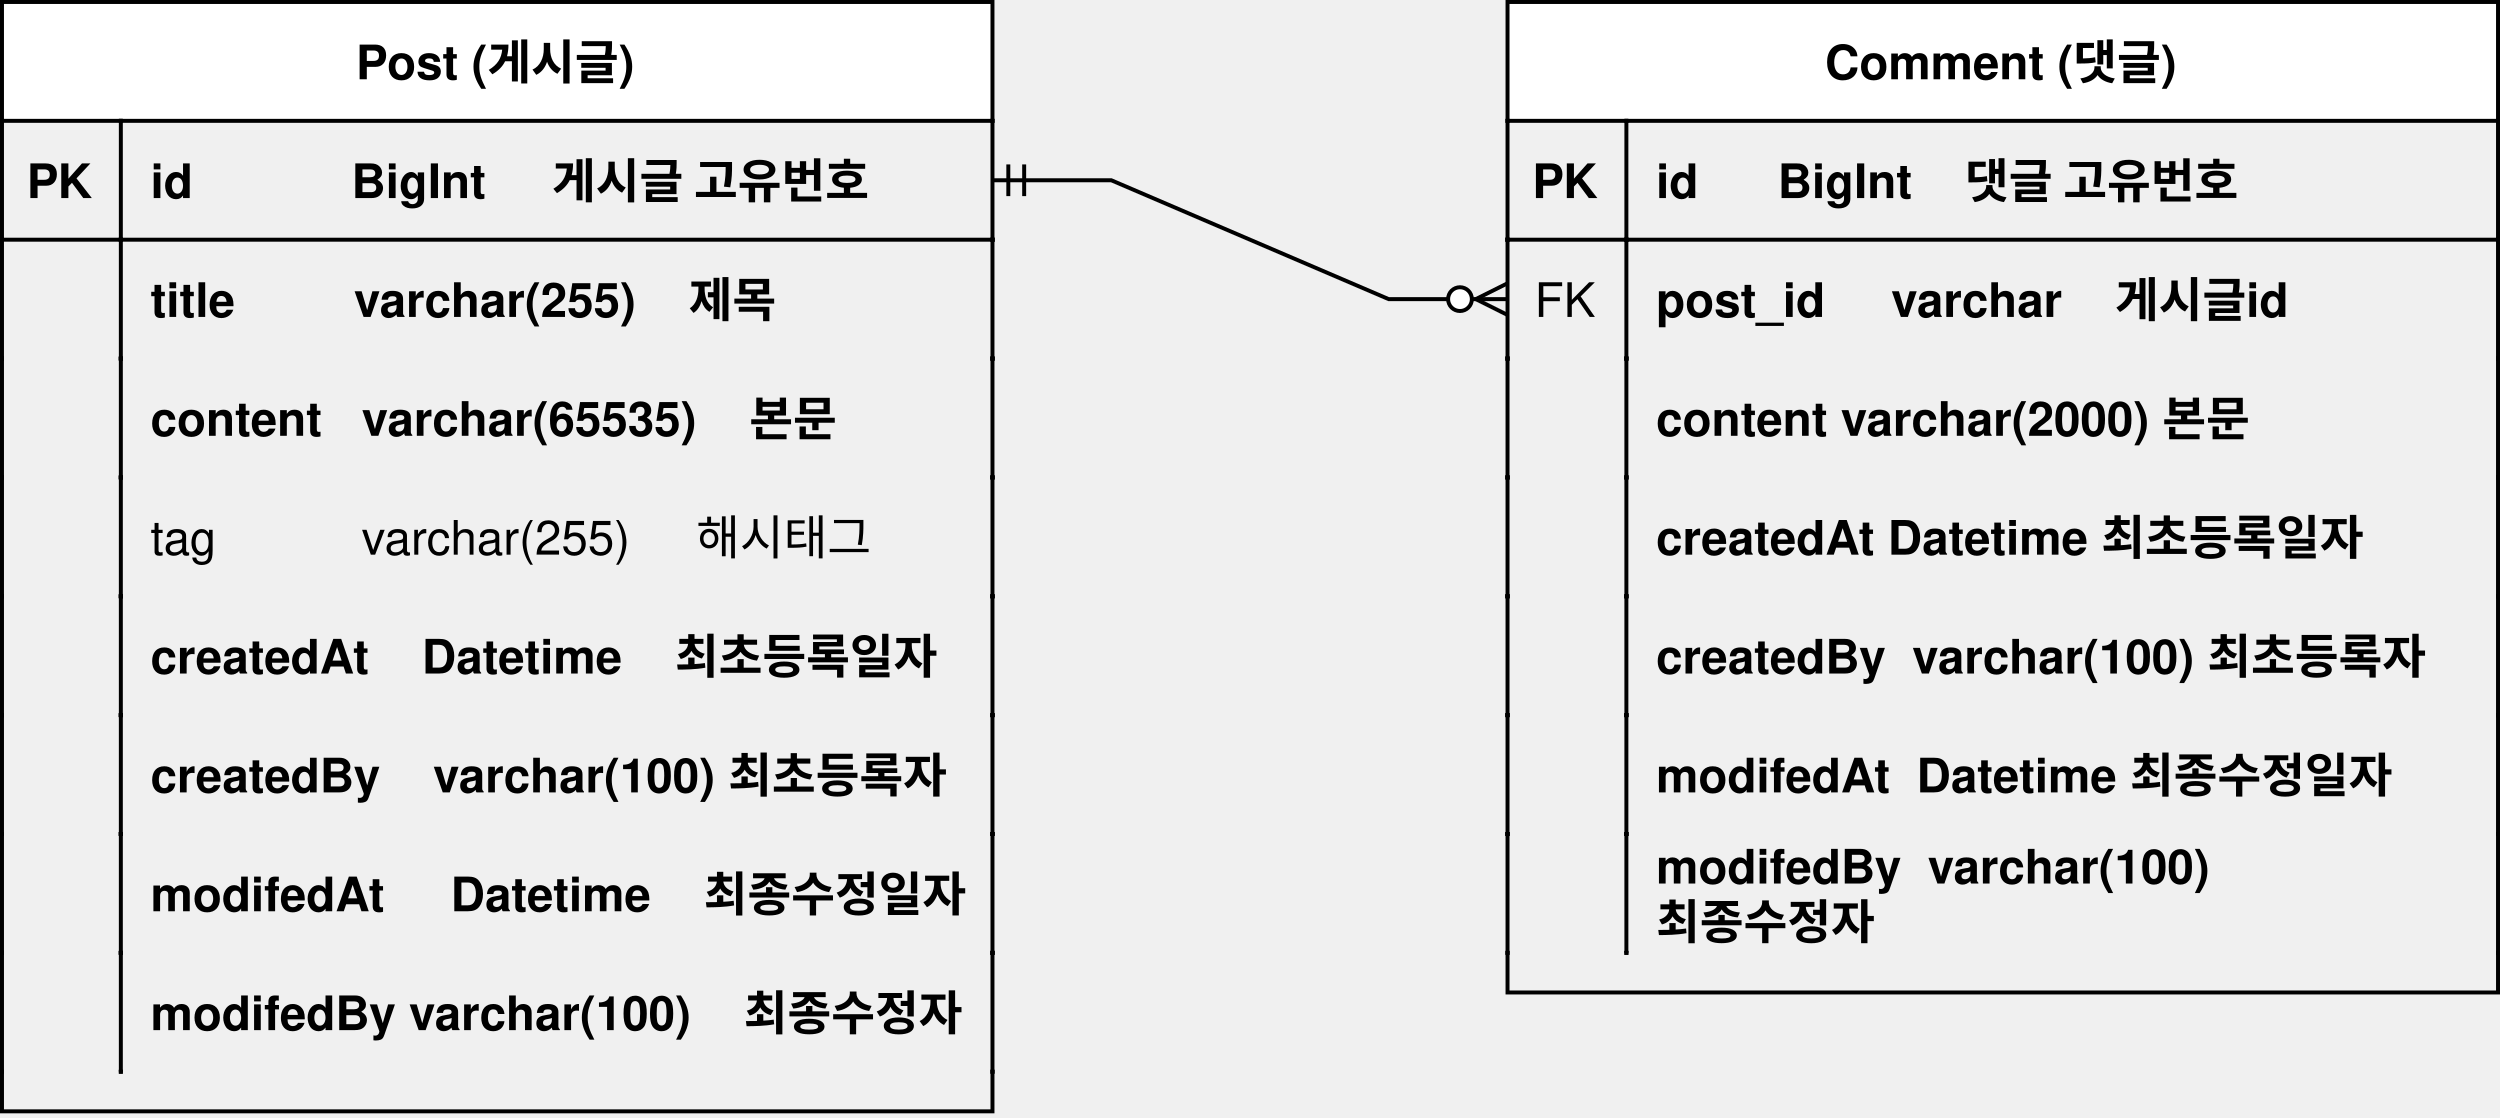
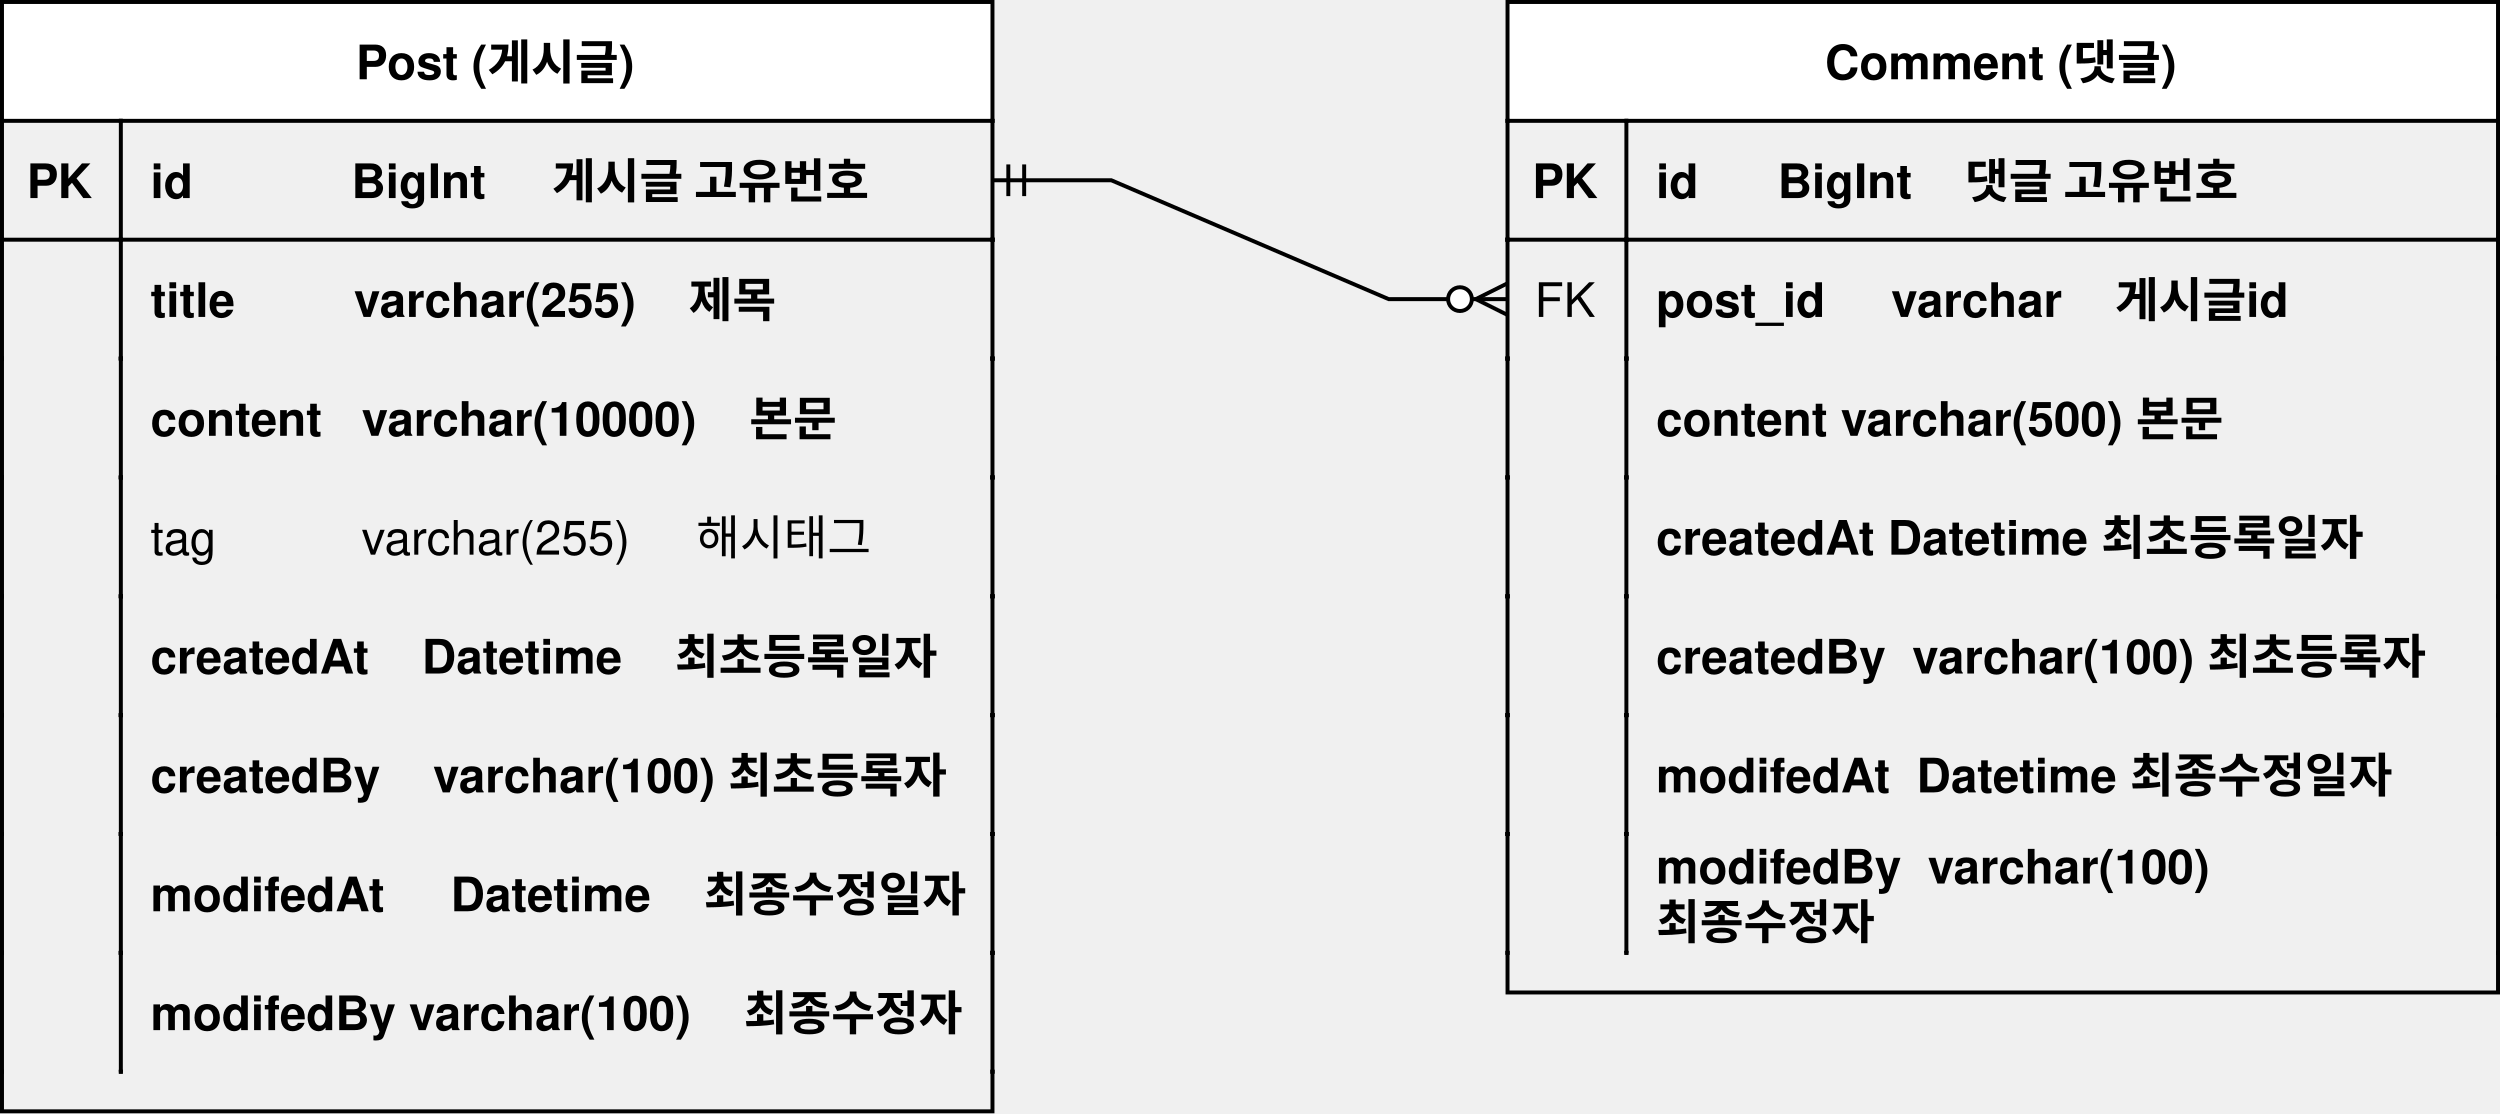
- <svg xmlns="http://www.w3.org/2000/svg" version="1.1" width="631px" height="282px" viewBox="-0.5 -0.5 631 282" content="&lt;mxfile host=&quot;app.diagrams.net&quot; modified=&quot;2022-10-13T05:25:41.577Z&quot; agent=&quot;5.0 (Windows NT 10.0; Win64; x64) AppleWebKit/537.36 (KHTML, like Gecko) Chrome/106.0.0.0 Safari/537.36&quot; etag=&quot;dhnWEJYT7QIz0p4flUE6&quot; version=&quot;20.4.0&quot; type=&quot;device&quot;&gt;&lt;diagram id=&quot;R2lEEEUBdFMjLlhIrx00&quot; name=&quot;Page-1&quot;&gt;7V1bb6M6EP41lnYftuISGvIYSLp7dFqdql2d28uRGxyCFnAEbpv01x8b7JDE0JKQC42RohaGicEzn/11pjMJMN1o8T2B89kd9lAIDM1bAHMEDEOnL/qLSZa55Nrs5QI/CTyuVAgegzfEhRqXPgceSjcUCcYhCeabwgmOYzQhGzKYJPh1U22Kw827zqGPJMHjBIay9K/AI7NcaltaIf+BAn8m7qxr/EoEhTIXpDPo4dcNEVqQGxwT/oj3KIlgjGJCr9zB5BdKgDWeEcJmOgTGDX1NmfaVj7EfIjgP0qsJjqh4klKVmymMgpCZeW0ghw9Eb2eOgekmGJP8KFq4KGS+Em7In+mm4urKDgkbt8Yb3G8vy9tfGol/vJp/krs7/77/9M0w82FeYPjMDXyPUzbhL2A8BI4BbBeMXWA7YOBmEhvY2lfgGmAozEiWwjfUonN2SOATEzkpgQnhEDI1KqCgIDCI6fzNkZ6dhyGcp0GmnktmQejdwiV+JmIgceZMgwXyHnIEMV0Kpls6GDtlgzNfPPKHYZdhGPgxPZ5QA7E7OglK6bPcwpRwDdmE3KovKCFosSbiJv2OcIRIsqQq4qqA11IsMH7+WoDTEOCcrQHTsLkQcrT5q7ELJ9ID7sddfNqTfFrpKTp3EsDwga5UGPuZ0zZ9wgzrJXj+EyY+IlwwxwEz6fgF5Wsls34Qhi4OMXNtjGMk1LLZWQ590fm62pUFLPoALj3Xi3P6YuoJcXGckoRChN0KUU+9IuYth+A5v0+IpuIxEm5NdvyECaFLr8qv74P/Y29z75o1nWsezbeWvF5/38W7mE52Gmbb3izwPBTnq5Jt1bDweIkzSz2wsvq2O7bXYl2P9Gp7ZM0F5o4e4IMVZtl5NBhS+MeQIAc/x14quXX1nA08fS15murn+27jn07g/5bRWqVa9ebP3sWOzUzNZZfYgZPp22A8AgObabYPlIIQcl0nncNJEPu3+Tuvt1BrHQW1i+p9xDgoimsNdwoY91UmI+2YZHR9djKyG/n2RKu+rv37te1/8dQzkPxKApI97K5E8wKTyQwmXwzLWgUNWnEwzriDkYsDhkMwHLQQPzuxRklU1hRtl0wZ87/tt8XwH2QGs8fxG/y3/+Dhb7qEPiUZQ4JGbRKpZIzBCRmj1LXG5yGMD8xfjdyL5ovSacs5JJbnYaaq5INryzLLGcFhkQUNHxgjuBcQR1RllPaHk3KEoHQ+66iEUDtbeTRGkPNZLVzw+y/hnpqMIOeuCPT3CB92CCV42moEBhZwemtpqxGwTZG/6n9SQjk4AJXjkC4NdTQOsc7NIZ8oDbXPEu6rySFyEmqSIHpHb1gSV+Q/R/QyCSJUnmlyrIwGXEYPdhZgDGikoWeRhg4Go+yfGSPgZDqDMRDRcqtgdKrYowJ0yvGGKHvpiOPwxGGfmzj0ZqnG1jNHDl71qEOX84ycO5zlR+GFrmlfdyEMxXmiCmLqEYWcBe2I4jBEsao9PR9RNEtBtp8oKhxw8UQhpx8j7AXTLMioTlfVjDOGBrCtLBNls5oo/s9uq4szaiBPPf6Qc6YdfxyIP3pn549m6cf288e1ovwhpx45fzjLTLwWU+zPFapTRAW41KMIOSXq4ijKG5S+sLDUdlmIepltOh9A5/1iiZ7INe3cpmMdixPEE6hJ+LX9+s5KqCT8U7bplPtWTix+ojadfTxiKJpqFIu2rE2nOoDk/TeVzTfbOzlQrefmkBBU7u+EkqZehZilYSTzPrOcsuem3LdyJvKmjczSYBkrmossae2d45T8R99UTSQ8wtyjjZMN2zrUnCqkrMKYelTRZR2PRRXnb7a58KSjoWjSsaTtVvTbFClHQxN1DF1DzYeIUW7bN+Wotdv2D7Ptn7+lxmwW/rV+38/Bq96+b8qhX1ERbRRFCV2188EgpR4xNOvH64ihzX0yZrNgr/3EYClKDHKgt13ubHT1zYfFlHrM0KzLrmOGNjfCmHJlSQvXfINVbKvJDKLwsbS+WTBDVeDQlS/vDyzl6KHXfWrXsejh/O0vvWbpwtbTQ0/RD+7qyZnC9fLlssZIGkKaembtrnq5EbbUY4gaPXTI85GwOTVrQJYPKIQkwPG4uJJ7Ji9X1unsnRmJQpAXMKLYG7IvmaCn44c3lOCf+A7GS8CLnItrEYy9PzLYJGzGyNvYRNhzVLqZi1L8nEy41rsfC00Ei1VZpkbFy+prBtaduBImmZFeNh/5HaTcM45cw2B/szhaQkc+Vf6uAhnSQL2tgfTtgXJTSAN9DDF6WnxTRq5efL2JOf4f&lt;/diagram&gt;&lt;/mxfile&gt;">
+ <svg xmlns="http://www.w3.org/2000/svg" version="1.1" width="631px" height="281px" viewBox="-0.5 -0.5 631 281" content="&lt;mxfile host=&quot;app.diagrams.net&quot; modified=&quot;2022-10-14T14:20:12.580Z&quot; agent=&quot;5.0 (Windows NT 10.0; Win64; x64) AppleWebKit/537.36 (KHTML, like Gecko) Chrome/106.0.0.0 Safari/537.36&quot; etag=&quot;s4M7i8D4Vtmg0jwnDo_l&quot; version=&quot;20.4.0&quot; type=&quot;device&quot;&gt;&lt;diagram id=&quot;R2lEEEUBdFMjLlhIrx00&quot; name=&quot;Page-1&quot;&gt;7V1db6M4FP01lmYfWgUILXkMJJ1Zbaut2tHsx8vKDQ5BAzgybpv0168NNiQxZKAkDQ2Mog5cHGPuOfbpvfVNgOGEq68ELhd32EUB0AfuChgToOvawLDYf9yyTi2mMUoNHvFd0Sg3PPpvSL5TWJ99F8VbDSnGAfWX28YZjiI0o1s2SAh+3W42x8H2XZfQQ4rhcQYD1fqX79JFarXMQW7/hnxvIe+sDcSVEMrGwhAvoItft0xoRW9wRMUQ7xEJYYQiyq7cQfITEWBOF5TyJx0D/Ya95rz1pYexFyC49OPLGQ6ZeRazJjdzGPoBd/NGR7boiN3OmALDIRjT9ChcOSjgWEkY0jHdlFzN/EB4vxXe4Fy8rG9/Dmj07dX4Qe/uvPvrpwvdSLt5gcGzcPA9jvkDfwHTMbB1YDlg6gDLBiMnsVjAGvwGHB2MpRvpWmLDPLrkhxQ+cZMdU0iooJAxYAZGCgr9iD2/MdGS8yCAy9hPmqeWhR+4t3CNn6nsSJ7Zc3+F3IeUQbwtI9Mt64yf8s45Fo9iMPwyDHwvYscz5iB+R5ugmI3lFsZUtFBdKLz6gghFqw2TcOlXhENEyZo1ySaUcIOYTpqk0mtOTl2Sc7FBTN0SRijY5mV95yCyA4FjHUyHCqalSLFnpz4MHthMhZGXgLaNCXesS/DyOyQeosKwxD536fQFpXMl8b4fBA4OMIc2whGSzZKnM232Ys/rDC5NYLIBOOxcy8/Zizcn1MFRTAmjCL8VYki9Io6WTfFS3CdAczkMIrzJj58wpWzqleG6n/y/Rluga1QE1zgatqY6X/+ogy5mDzsPkmVv4bsuitJZyZdqmCNeAGYhApnXd+HYnYtVERlWRmQDAqMmAqKz3C21e4MBo38EKbLxc+TGCqzZOBsgfaUgzdqn627jn7bv/Z7IWmmz8sWfv4sfG0kzh1/iB3bS3gLTCRhZvGX7SCkFIW1rx0s48yPvNn3n1Q5rzaOwdlW+jugHZXGl7j6CxtddFqPBMcXo6uRiZDXC9oNmfVX/X1f2/9lLz0jBlfo0GWxdoXmBZLaA5ItumlnQMMgPpol2cHGxwXgMxqMW8qeWahREZU3Zds6SsfzbeluN/0GGv3icvsF/rx9cfKEp7OsV4zCKMfpAxSiEVv+cgrGXpp3Si0JPqDkknufh3ivVA23A/hUqgs0jCxY+cEVwziCOKFCEhnTqnCB0Op91VEGonK08miKo+awWTviKU7iTyatCT6i5Kwq9d4QPNUIJkbaagJEJ7OFG2moCLEPmr64/qaAcnICd05A+DXU0DTFPrSGfNA21l6e9hqhJqBlB7I7uuCCuSH9O2GXqh6g402SbiQw4XB6sJMAYsUhDSyINDYwmyR8zJsBO2oymQEbLraLRUWKPPhlVHpYNeuE4lnBYpxYOrVmqsV3KkTG1lw5NzTMK7bDXvwovNJ6XqiEYXdKJGhTrnlCoWdBeKA4jFNne09MJRbMUZMuEojoAZy8UavoxxK4/T4KM8nRVxThjrAPLTDJRFt8TJf7YbXY3zqjBvO7ph5oz7fXjQPoxPLl+NEs/tkw/rioDcPb6oaYehX7Y68S8EVO8Xys6JRHVydU9iVBTog4Ow7RA6QsPSy2Hh6h9mY5CkqHMNdUu0zGPpQlyBN0U/GJc99O+lWU6xdiqicVPWqazn7r9bwBy0haV6ZQHkKL+prT4ZnclB12uuWlKwc79nlBQ1NshZakTydRWlo+suSnGVs1E3rRRWapO4z4XmblCzUUucUz/Y28qFxIRYb6jjJN32zrWHCWkrMGx7klFn3U8llScvtjmnJKOep90zFyhJh1lvU2ecjTlNoau1tPUIEznVn1DDVr7Vf8wq/7pK2qMZtFfu5b9jKn9sm+okV++IVrP9yT0m50PRqnuCUOzcrxeGNpcJmM0i/VaJgxmZQDOXhjUOG93t7Peb28+LKe6pwzNiux6ZWhzHYz8CODzUAarMgDnrgxy32Ph9mapDGWBQ797+f3E6pw8DPsP7TqWPJy++mXYLF3YLnnImNrLw1DNFG7uXi6qi2QhpKEl3u43LzfiVvcUokIJHXI9JH3OPO3T9QMKIPVxNM2vpMiku5U19vT2goYBSPcvosgd8++YYKfThzdE8Hd8B6M1EHuc82shjNw/E9oQ/sTILV1EBKQxfiYzMcy9HwJNpWiVOUJuR+APW3X5yb5lYBPEzEgSJ72grQHvYco918gNDl5v741W2JE+u3hXzgylo+FOR9puR6lvlI5+TTF2mn9RRto8/3YTY/o/&lt;/diagram&gt;&lt;/mxfile&gt;">
  <defs>
    <clipPath id="mx-clip-0-30-30-30-0">
      <rect x="0" y="30" width="30" height="30" />
    </clipPath>
    <clipPath id="mx-clip-36-30-214-30-0">
      <rect x="36" y="30" width="214" height="30" />
    </clipPath>
    <clipPath id="mx-clip-36-60-214-30-0">
      <rect x="36" y="60" width="214" height="30" />
    </clipPath>
    <clipPath id="mx-clip-36-90-214-30-0">
      <rect x="36" y="90" width="214" height="30" />
    </clipPath>
    <clipPath id="mx-clip-36-120-214-30-0">
      <rect x="36" y="120" width="214" height="30" />
    </clipPath>
    <clipPath id="mx-clip-36-150-214-30-0">
      <rect x="36" y="150" width="214" height="30" />
    </clipPath>
    <clipPath id="mx-clip-36-180-214-30-0">
      <rect x="36" y="180" width="214" height="30" />
    </clipPath>
    <clipPath id="mx-clip-36-210-214-30-0">
      <rect x="36" y="210" width="214" height="30" />
    </clipPath>
    <clipPath id="mx-clip-36-240-214-30-0">
      <rect x="36" y="240" width="214" height="30" />
    </clipPath>
    <clipPath id="mx-clip-380-30-30-30-0">
      <rect x="380" y="30" width="30" height="30" />
    </clipPath>
    <clipPath id="mx-clip-416-30-214-30-0">
      <rect x="416" y="30" width="214" height="30" />
    </clipPath>
    <clipPath id="mx-clip-380-60-30-30-0">
      <rect x="380" y="60" width="30" height="30" />
    </clipPath>
    <clipPath id="mx-clip-416-60-214-30-0">
      <rect x="416" y="60" width="214" height="30" />
    </clipPath>
    <clipPath id="mx-clip-416-90-214-30-0">
      <rect x="416" y="90" width="214" height="30" />
    </clipPath>
    <clipPath id="mx-clip-416-120-214-30-0">
      <rect x="416" y="120" width="214" height="30" />
    </clipPath>
    <clipPath id="mx-clip-416-150-214-30-0">
      <rect x="416" y="150" width="214" height="30" />
    </clipPath>
    <clipPath id="mx-clip-416-180-214-30-0">
      <rect x="416" y="180" width="214" height="30" />
    </clipPath>
    <clipPath id="mx-clip-416-210-214-30-0">
      <rect x="416" y="210" width="214" height="30" />
    </clipPath>
  </defs>
  <g>
    <path d="M 0 30 L 0 0 L 250 0 L 250 30" fill="rgb(255, 255, 255)" stroke="rgb(0, 0, 0)" stroke-miterlimit="10" pointer-events="all" />
    <path d="M 0 30 L 0 280 L 250 280 L 250 30" fill="none" stroke="rgb(0, 0, 0)" stroke-miterlimit="10" pointer-events="none" />
    <path d="M 0 30 L 250 30" fill="none" stroke="rgb(0, 0, 0)" stroke-miterlimit="10" pointer-events="none" />
    <path d="M 30 30 L 30 60 L 30 90 L 30 120 L 30 150 L 30 180 L 30 210 L 30 240 L 30 270" fill="none" stroke="rgb(0, 0, 0)" stroke-miterlimit="10" pointer-events="none" />
    <g fill="rgb(0, 0, 0)" font-family="Helvetica" font-weight="bold" pointer-events="none" text-anchor="middle" font-size="12px">
      <text x="124.5" y="19.5">Post (게시글) </text>
    </g>
    <path d="M 0 30 M 250 30 M 250 60 L 0 60" fill="none" stroke="rgb(0, 0, 0)" stroke-linecap="square" stroke-miterlimit="10" pointer-events="none" />
    <path d="M 0 30 M 30 30 M 30 60 M 0 60" fill="none" stroke="rgb(0, 0, 0)" stroke-linecap="square" stroke-miterlimit="10" pointer-events="none" />
    <g fill="rgb(0, 0, 0)" font-family="Helvetica" font-weight="bold" pointer-events="none" clip-path="url(#mx-clip-0-30-30-30-0)" text-anchor="middle" font-size="12px">
      <text x="14.5" y="49.5">PK</text>
    </g>
    <path d="M 30 30 M 250 30 M 250 60 M 30 60" fill="none" stroke="rgb(0, 0, 0)" stroke-linecap="square" stroke-miterlimit="10" pointer-events="none" />
    <g fill="rgb(0, 0, 0)" font-family="Helvetica" font-weight="bold" text-decoration="underline" pointer-events="none" clip-path="url(#mx-clip-36-30-214-30-0)" font-size="12px">
      <text x="37.5" y="49.5">id            BigInt     게시글 고유번호</text>
    </g>
    <path d="M 0 60 M 250 60 M 250 90 M 0 90" fill="none" stroke="rgb(0, 0, 0)" stroke-linecap="square" stroke-miterlimit="10" pointer-events="none" />
    <path d="M 0 60 M 30 60 M 30 90 M 0 90" fill="none" stroke="rgb(0, 0, 0)" stroke-linecap="square" stroke-miterlimit="10" pointer-events="none" />
    <path d="M 30 60 M 250 60 M 250 90 M 30 90" fill="none" stroke="rgb(0, 0, 0)" stroke-linecap="square" stroke-miterlimit="10" pointer-events="none" />
    <g fill="rgb(0, 0, 0)" font-family="Helvetica" font-weight="bold" pointer-events="none" clip-path="url(#mx-clip-36-60-214-30-0)" font-size="12px">
      <text x="37.5" y="79.5">title         varchar(255)    제목</text>
    </g>
    <path d="M 0 90 M 250 90 M 250 120 M 0 120" fill="none" stroke="rgb(0, 0, 0)" stroke-linecap="square" stroke-miterlimit="10" pointer-events="none" />
    <path d="M 0 90 M 30 90 M 30 120 M 0 120" fill="none" stroke="rgb(0, 0, 0)" stroke-linecap="square" stroke-miterlimit="10" pointer-events="none" />
    <path d="M 30 90 M 250 90 M 250 120 M 30 120" fill="none" stroke="rgb(0, 0, 0)" stroke-linecap="square" stroke-miterlimit="10" pointer-events="none" />
    <g fill="rgb(0, 0, 0)" font-family="Helvetica" font-weight="bold" pointer-events="none" clip-path="url(#mx-clip-36-90-214-30-0)" font-size="12px">
-       <text x="37.5" y="109.5">content   varchar(65535)    본문</text>
+       <text x="37.5" y="109.5">content   varchar(10000)    본문</text>
    </g>
    <path d="M 0 120 M 250 120 M 250 150 M 0 150" fill="none" stroke="rgb(0, 0, 0)" stroke-linecap="square" stroke-miterlimit="10" pointer-events="none" />
    <path d="M 0 120 M 30 120 M 30 150 M 0 150" fill="none" stroke="rgb(0, 0, 0)" stroke-linecap="square" stroke-miterlimit="10" pointer-events="none" />
    <path d="M 30 120 M 250 120 M 250 150 M 30 150" fill="none" stroke="rgb(0, 0, 0)" stroke-linecap="square" stroke-miterlimit="10" pointer-events="none" />
    <g fill="rgb(0, 0, 0)" font-family="Helvetica" pointer-events="none" clip-path="url(#mx-clip-36-120-214-30-0)" font-size="12px">
      <text x="37.5" y="139.5">tag           varchar(255)     해시태그</text>
    </g>
    <path d="M 0 150 M 250 150 M 250 180 M 0 180" fill="none" stroke="rgb(0, 0, 0)" stroke-linecap="square" stroke-miterlimit="10" pointer-events="none" />
    <path d="M 0 150 M 30 150 M 30 180 M 0 180" fill="none" stroke="rgb(0, 0, 0)" stroke-linecap="square" stroke-miterlimit="10" pointer-events="none" />
    <path d="M 30 150 M 250 150 M 250 180 M 30 180" fill="none" stroke="rgb(0, 0, 0)" stroke-linecap="square" stroke-miterlimit="10" pointer-events="none" />
    <g fill="rgb(0, 0, 0)" font-family="Helvetica" font-weight="bold" pointer-events="none" clip-path="url(#mx-clip-36-150-214-30-0)" font-size="12px">
      <text x="37.5" y="169.5">createdAt    Datetime    최초등록일자</text>
    </g>
    <path d="M 0 180 M 250 180 M 250 210 M 0 210" fill="none" stroke="rgb(0, 0, 0)" stroke-linecap="square" stroke-miterlimit="10" pointer-events="none" />
    <path d="M 0 180 M 30 180 M 30 210 M 0 210" fill="none" stroke="rgb(0, 0, 0)" stroke-linecap="square" stroke-miterlimit="10" pointer-events="none" />
    <path d="M 30 180 M 250 180 M 250 210 M 30 210" fill="none" stroke="rgb(0, 0, 0)" stroke-linecap="square" stroke-miterlimit="10" pointer-events="none" />
    <g fill="rgb(0, 0, 0)" font-family="Helvetica" font-weight="bold" pointer-events="none" clip-path="url(#mx-clip-36-180-214-30-0)" font-size="12px">
      <text x="37.5" y="199.5">createdBy    varchar(100) 최초등록자</text>
    </g>
    <path d="M 0 210 M 250 210 M 250 240 M 0 240" fill="none" stroke="rgb(0, 0, 0)" stroke-linecap="square" stroke-miterlimit="10" pointer-events="none" />
    <path d="M 0 210 M 30 210 M 30 240 M 0 240" fill="none" stroke="rgb(0, 0, 0)" stroke-linecap="square" stroke-miterlimit="10" pointer-events="none" />
    <path d="M 30 210 M 250 210 M 250 240 M 30 240" fill="none" stroke="rgb(0, 0, 0)" stroke-linecap="square" stroke-miterlimit="10" pointer-events="none" />
    <g fill="rgb(0, 0, 0)" font-family="Helvetica" font-weight="bold" pointer-events="none" clip-path="url(#mx-clip-36-210-214-30-0)" font-size="12px">
      <text x="37.5" y="229.5">modifedAt     Datetime    최종수정일자</text>
    </g>
    <path d="M 0 240 M 250 240 M 250 270 M 0 270" fill="none" stroke="rgb(0, 0, 0)" stroke-linecap="square" stroke-miterlimit="10" pointer-events="none" />
    <path d="M 0 240 M 30 240 M 30 270 M 0 270" fill="none" stroke="rgb(0, 0, 0)" stroke-linecap="square" stroke-miterlimit="10" pointer-events="none" />
    <path d="M 30 240 M 250 240 M 250 270 M 30 270" fill="none" stroke="rgb(0, 0, 0)" stroke-linecap="square" stroke-miterlimit="10" pointer-events="none" />
    <g fill="rgb(0, 0, 0)" font-family="Helvetica" font-weight="bold" pointer-events="none" clip-path="url(#mx-clip-36-240-214-30-0)" font-size="12px">
      <text x="37.5" y="259.5">modifedBy varchar(100)    최종수정자</text>
    </g>
    <path d="M 380 30 L 380 0 L 630 0 L 630 30" fill="rgb(255, 255, 255)" stroke="rgb(0, 0, 0)" stroke-miterlimit="10" pointer-events="none" />
    <path d="M 380 30 L 380 250 L 630 250 L 630 30" fill="none" stroke="rgb(0, 0, 0)" stroke-miterlimit="10" pointer-events="none" />
    <path d="M 380 30 L 630 30" fill="none" stroke="rgb(0, 0, 0)" stroke-miterlimit="10" pointer-events="none" />
    <path d="M 410 30 L 410 60 L 410 90 L 410 120 L 410 150 L 410 180 L 410 210 L 410 240" fill="none" stroke="rgb(0, 0, 0)" stroke-miterlimit="10" pointer-events="none" />
    <g fill="rgb(0, 0, 0)" font-family="Helvetica" font-weight="bold" pointer-events="none" text-anchor="middle" font-size="12px">
      <text x="504.5" y="19.5">Comment (댓글) </text>
    </g>
    <path d="M 380 30 M 630 30 M 630 60 L 380 60" fill="none" stroke="rgb(0, 0, 0)" stroke-linecap="square" stroke-miterlimit="10" pointer-events="none" />
    <path d="M 380 30 M 410 30 M 410 60 M 380 60" fill="none" stroke="rgb(0, 0, 0)" stroke-linecap="square" stroke-miterlimit="10" pointer-events="none" />
    <g fill="rgb(0, 0, 0)" font-family="Helvetica" font-weight="bold" pointer-events="none" clip-path="url(#mx-clip-380-30-30-30-0)" text-anchor="middle" font-size="12px">
      <text x="394.5" y="49.5">PK</text>
    </g>
    <path d="M 410 30 M 630 30 M 630 60 M 410 60" fill="none" stroke="rgb(0, 0, 0)" stroke-linecap="square" stroke-miterlimit="10" pointer-events="none" />
    <g fill="rgb(0, 0, 0)" font-family="Helvetica" font-weight="bold" text-decoration="underline" pointer-events="none" clip-path="url(#mx-clip-416-30-214-30-0)" font-size="12px">
      <text x="417.5" y="49.5">id      BigInt    댓글 고유번호</text>
    </g>
    <path d="M 380 60 M 630 60 M 630 90 M 380 90" fill="none" stroke="rgb(0, 0, 0)" stroke-linecap="square" stroke-miterlimit="10" pointer-events="none" />
    <path d="M 380 60 M 410 60 M 410 90 M 380 90" fill="none" stroke="rgb(0, 0, 0)" stroke-linecap="square" stroke-miterlimit="10" pointer-events="none" />
    <g fill="rgb(0, 0, 0)" font-family="Helvetica" pointer-events="none" clip-path="url(#mx-clip-380-60-30-30-0)" text-anchor="middle" font-size="12px">
      <text x="394.5" y="79.5">FK</text>
    </g>
    <path d="M 410 60 M 630 60 M 630 90 M 410 90" fill="none" stroke="rgb(0, 0, 0)" stroke-linecap="square" stroke-miterlimit="10" pointer-events="none" />
    <g fill="rgb(0, 0, 0)" font-family="Helvetica" font-weight="bold" pointer-events="none" clip-path="url(#mx-clip-416-60-214-30-0)" font-size="12px">
      <text x="417.5" y="79.5">post_id     varchar    게시글id</text>
    </g>
    <path d="M 380 90 M 630 90 M 630 120 M 380 120" fill="none" stroke="rgb(0, 0, 0)" stroke-linecap="square" stroke-miterlimit="10" pointer-events="none" />
    <path d="M 380 90 M 410 90 M 410 120 M 380 120" fill="none" stroke="rgb(0, 0, 0)" stroke-linecap="square" stroke-miterlimit="10" pointer-events="none" />
    <path d="M 410 90 M 630 90 M 630 120 M 410 120" fill="none" stroke="rgb(0, 0, 0)" stroke-linecap="square" stroke-miterlimit="10" pointer-events="none" />
    <g fill="rgb(0, 0, 0)" font-family="Helvetica" font-weight="bold" pointer-events="none" clip-path="url(#mx-clip-416-90-214-30-0)" font-size="12px">
-       <text x="417.5" y="109.5">content varchar(2000) 본문</text>
+       <text x="417.5" y="109.5">content varchar(500) 본문</text>
    </g>
    <path d="M 380 120 M 630 120 M 630 150 M 380 150" fill="none" stroke="rgb(0, 0, 0)" stroke-linecap="square" stroke-miterlimit="10" pointer-events="none" />
    <path d="M 380 120 M 410 120 M 410 150 M 380 150" fill="none" stroke="rgb(0, 0, 0)" stroke-linecap="square" stroke-miterlimit="10" pointer-events="none" />
    <path d="M 410 120 M 630 120 M 630 150 M 410 150" fill="none" stroke="rgb(0, 0, 0)" stroke-linecap="square" stroke-miterlimit="10" pointer-events="none" />
    <g fill="rgb(0, 0, 0)" font-family="Helvetica" font-weight="bold" pointer-events="none" clip-path="url(#mx-clip-416-120-214-30-0)" font-size="12px">
      <text x="417.5" y="139.5">createdAt Datetime 최초등록일자</text>
    </g>
    <path d="M 380 150 M 630 150 M 630 180 M 380 180" fill="none" stroke="rgb(0, 0, 0)" stroke-linecap="square" stroke-miterlimit="10" pointer-events="none" />
    <path d="M 380 150 M 410 150 M 410 180 M 380 180" fill="none" stroke="rgb(0, 0, 0)" stroke-linecap="square" stroke-miterlimit="10" pointer-events="none" />
    <path d="M 410 150 M 630 150 M 630 180 M 410 180" fill="none" stroke="rgb(0, 0, 0)" stroke-linecap="square" stroke-miterlimit="10" pointer-events="none" />
    <g fill="rgb(0, 0, 0)" font-family="Helvetica" font-weight="bold" pointer-events="none" clip-path="url(#mx-clip-416-150-214-30-0)" font-size="12px">
      <text x="417.5" y="169.5">createdBy  varchar(100) 최초등록자</text>
    </g>
    <path d="M 380 180 M 630 180 M 630 210 M 380 210" fill="none" stroke="rgb(0, 0, 0)" stroke-linecap="square" stroke-miterlimit="10" pointer-events="none" />
    <path d="M 380 180 M 410 180 M 410 210 M 380 210" fill="none" stroke="rgb(0, 0, 0)" stroke-linecap="square" stroke-miterlimit="10" pointer-events="none" />
    <path d="M 410 180 M 630 180 M 630 210 M 410 210" fill="none" stroke="rgb(0, 0, 0)" stroke-linecap="square" stroke-miterlimit="10" pointer-events="none" />
    <g fill="rgb(0, 0, 0)" font-family="Helvetica" font-weight="bold" pointer-events="none" clip-path="url(#mx-clip-416-180-214-30-0)" font-size="12px">
      <text x="417.5" y="199.5">modifedAt  Datetime 최종수정일자</text>
    </g>
    <path d="M 380 210 M 630 210 M 630 240 M 380 240" fill="none" stroke="rgb(0, 0, 0)" stroke-linecap="square" stroke-miterlimit="10" pointer-events="none" />
    <path d="M 380 210 M 410 210 M 410 240 M 380 240" fill="none" stroke="rgb(0, 0, 0)" stroke-linecap="square" stroke-miterlimit="10" pointer-events="none" />
    <path d="M 410 210 M 630 210 M 630 240 M 410 240" fill="none" stroke="rgb(0, 0, 0)" stroke-linecap="square" stroke-miterlimit="10" pointer-events="none" />
    <g fill="rgb(0, 0, 0)" font-family="Helvetica" font-weight="bold" pointer-events="none" clip-path="url(#mx-clip-416-210-214-30-0)" font-size="12px">
      <text x="417.5" y="222.5">modifedBy  varchar(100)</text>
      <text x="417.5" y="236.5">최종수정자</text>
    </g>
    <path d="M 250 45 L 280 45 L 350 75 L 380 75" fill="none" stroke="rgb(0, 0, 0)" stroke-miterlimit="10" pointer-events="none" />
    <path d="M 254 41 L 254 49 M 258 41 L 258 49" fill="none" stroke="rgb(0, 0, 0)" stroke-miterlimit="10" pointer-events="none" />
    <ellipse cx="368" cy="75" rx="3" ry="3" fill="#ffffff" stroke="rgb(0, 0, 0)" pointer-events="none" />
    <path d="M 380 71 L 372 75 L 380 79" fill="none" stroke="rgb(0, 0, 0)" stroke-miterlimit="10" pointer-events="none" />
  </g>
</svg>
